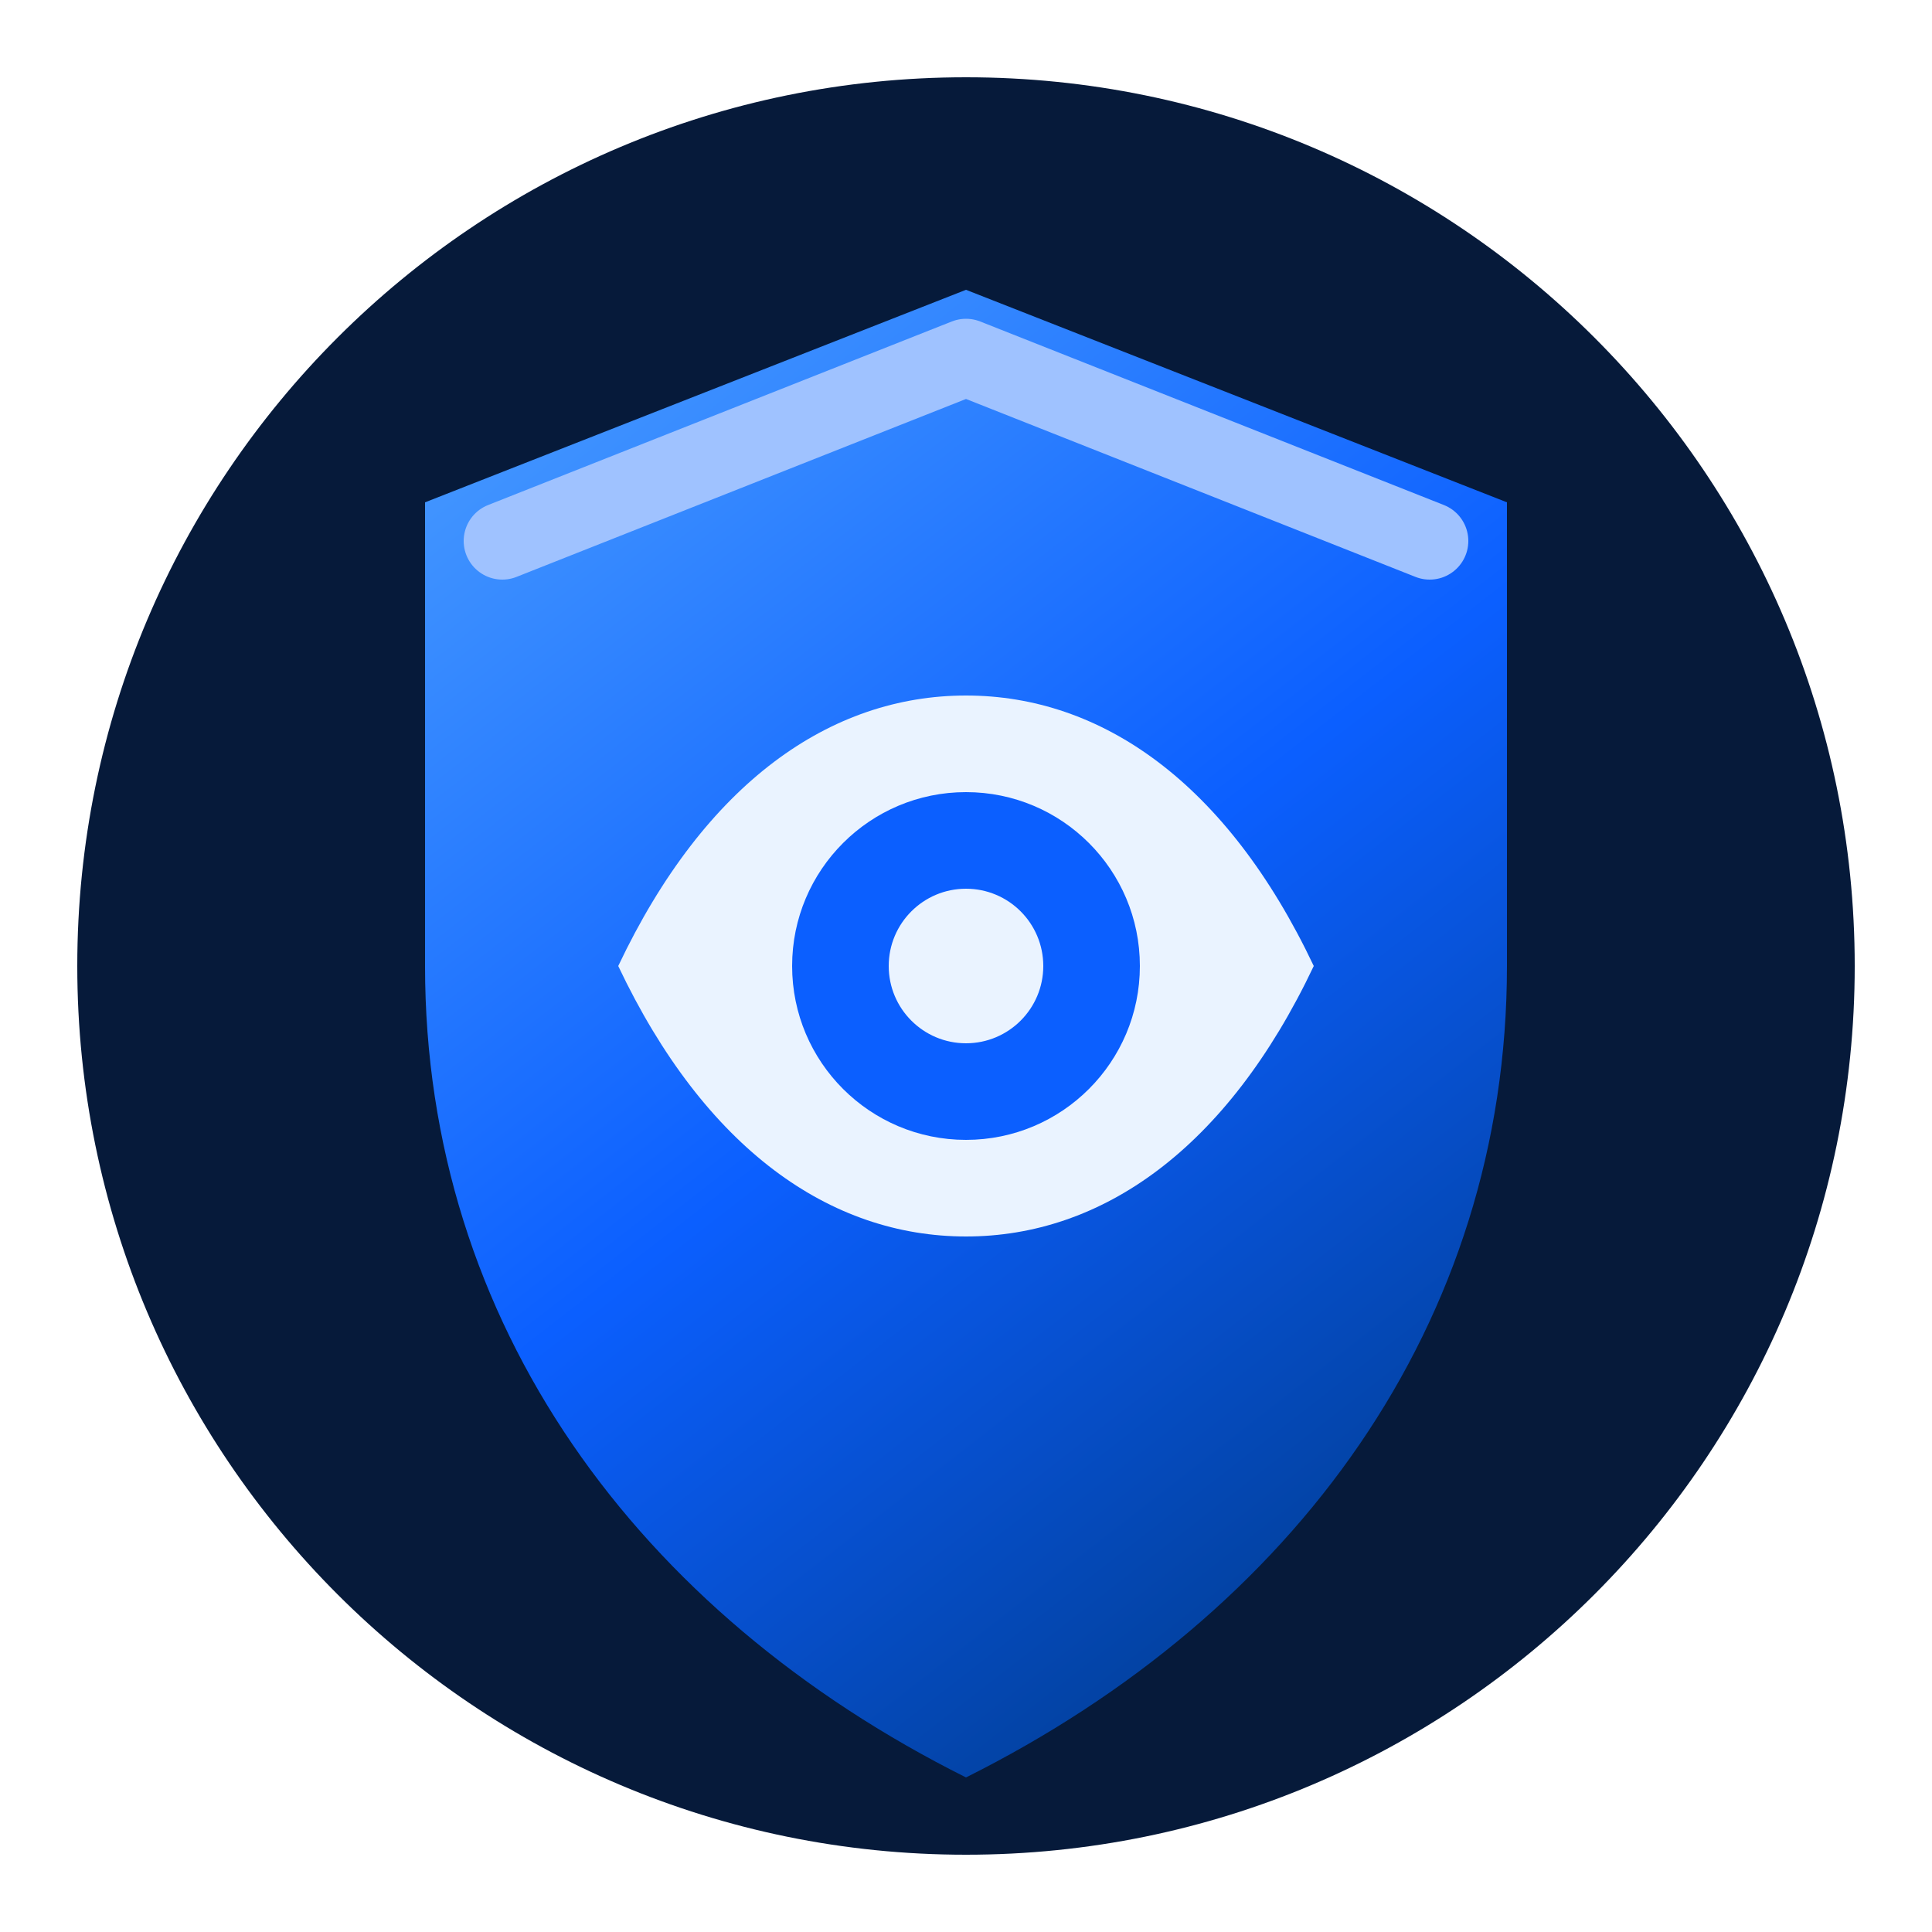
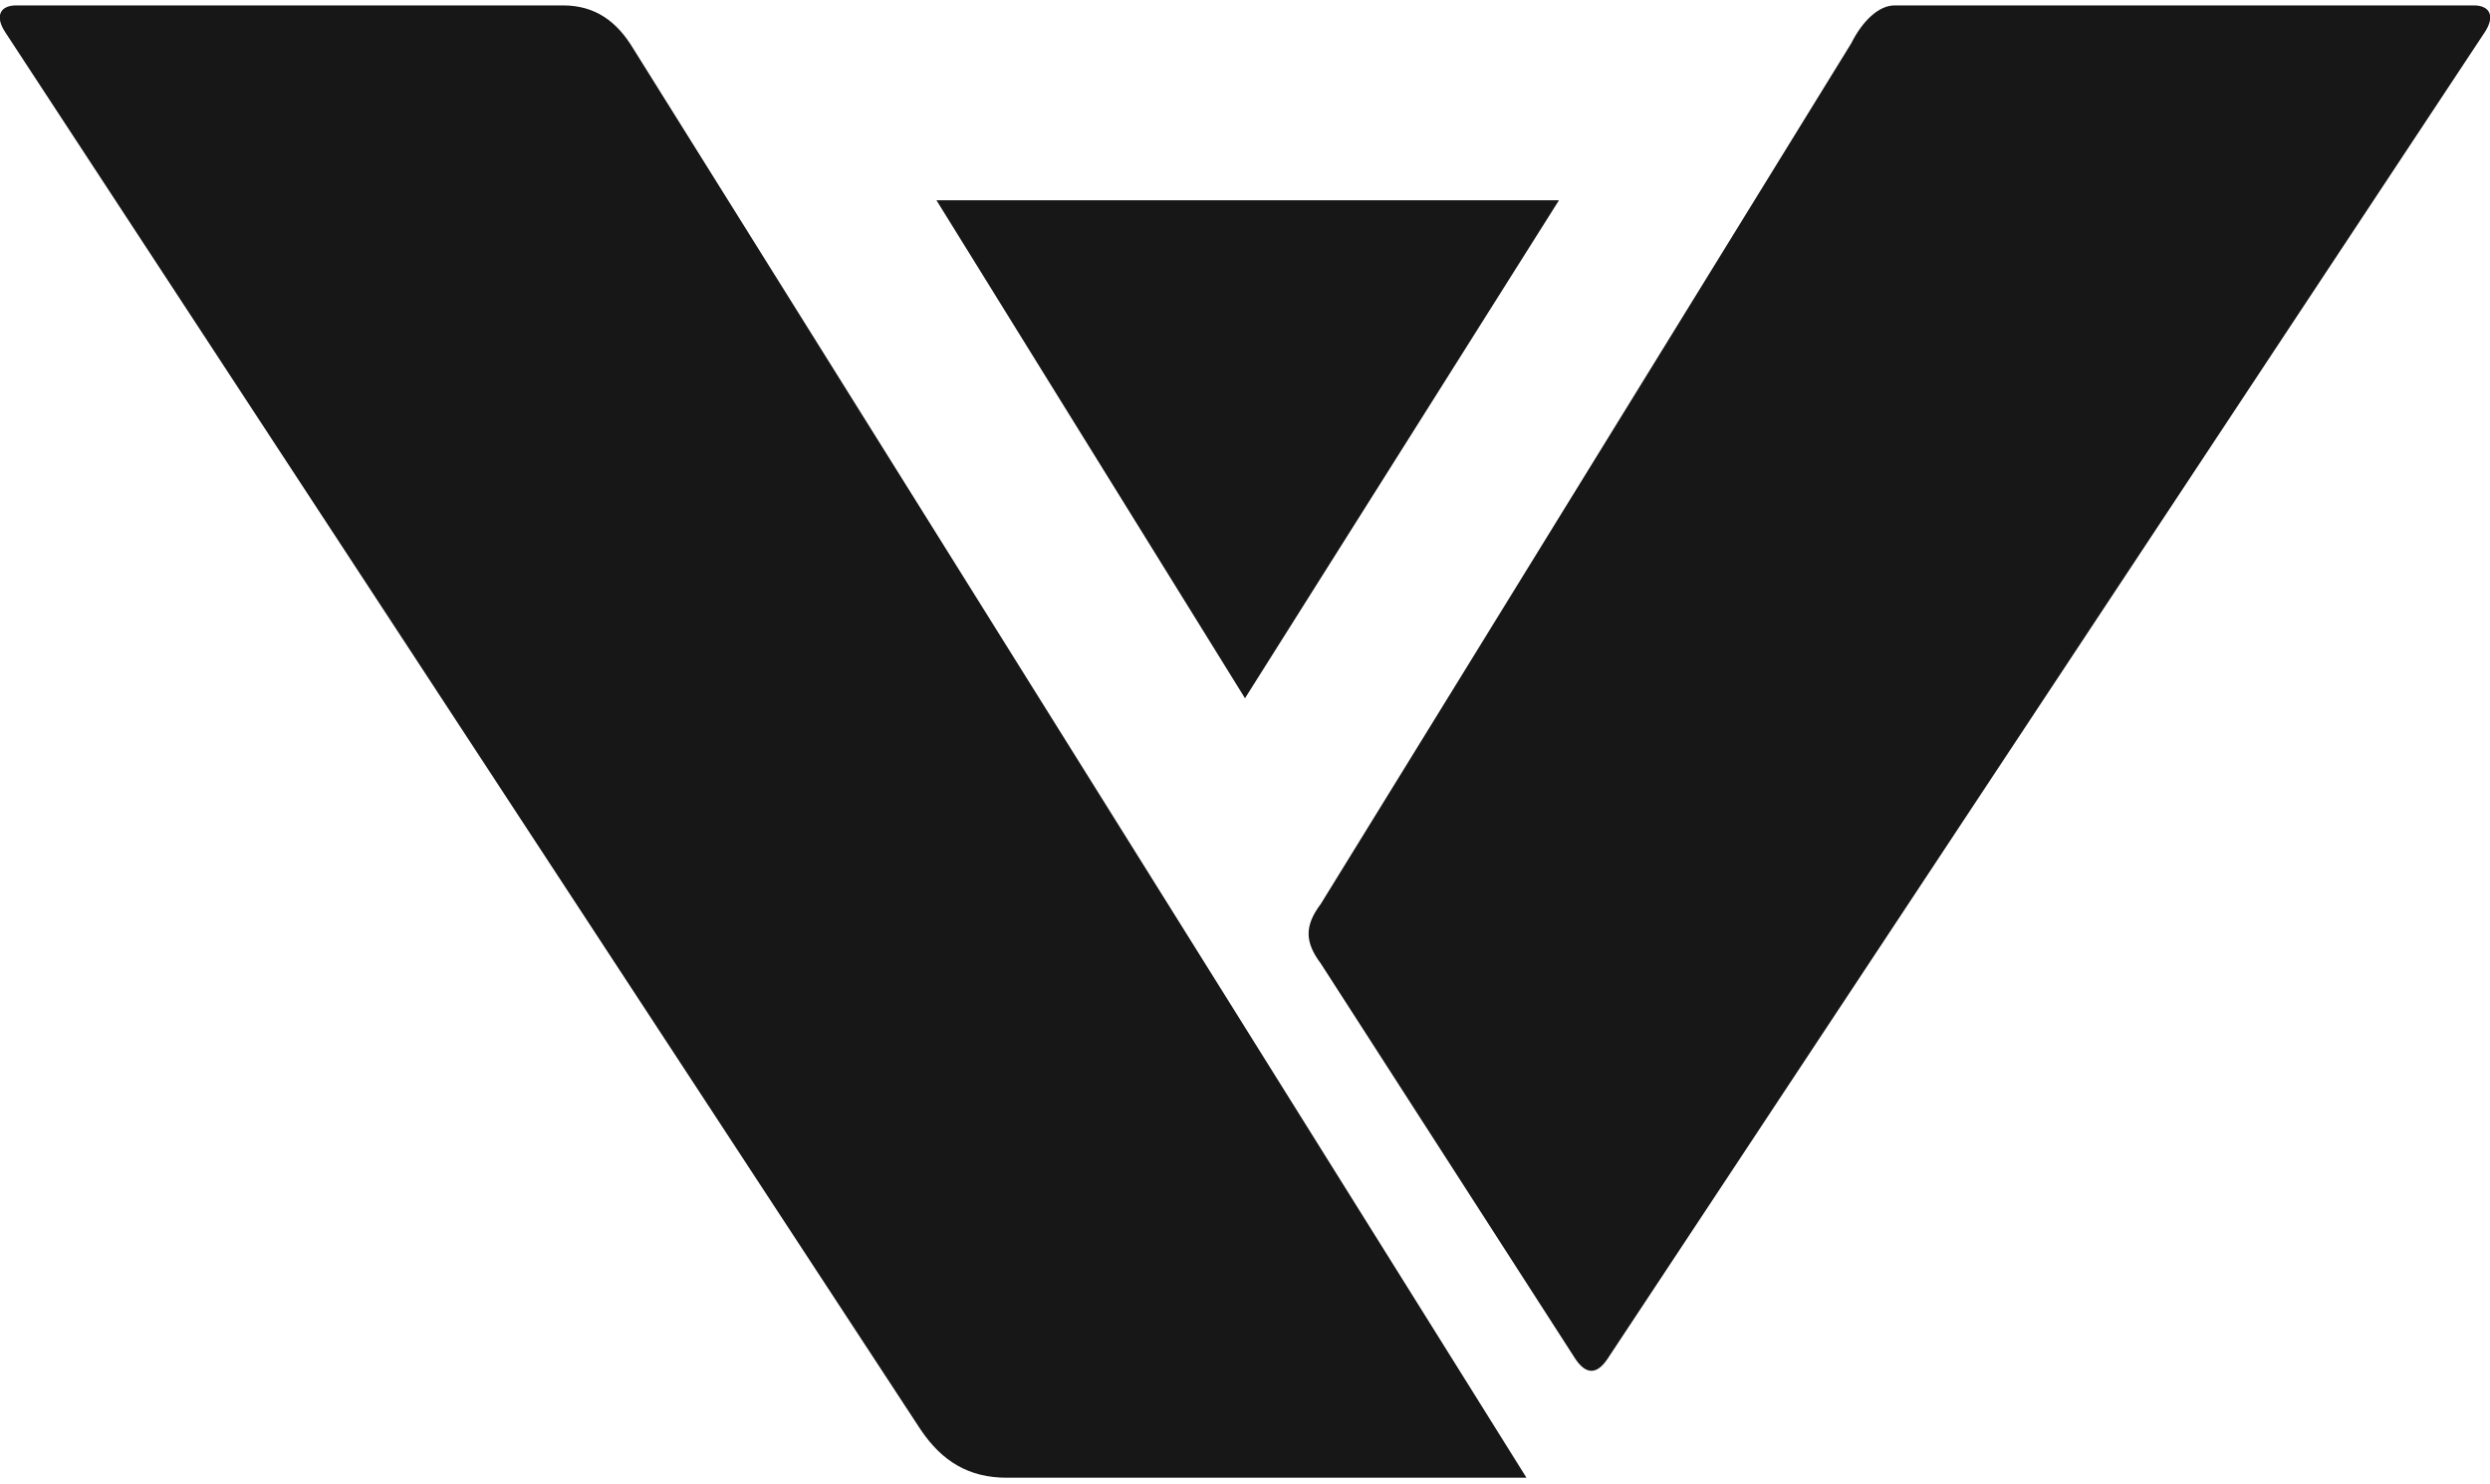
- <svg xmlns="http://www.w3.org/2000/svg" width="200" height="200" viewBox="0 0 200 200" role="img" aria-label="Agent Vigilo">
-   <defs>
-     <linearGradient id="vigilo-mark" x1="44" y1="28" x2="156" y2="172" gradientUnits="userSpaceOnUse">
-       <stop offset="0" stop-color="#4EA1FF" />
-       <stop offset="0.52" stop-color="#0B5FFF" />
-       <stop offset="1" stop-color="#003985" />
-     </linearGradient>
-   </defs>
-   <circle cx="100" cy="100" r="92" fill="#061A3A" />
-   <path d="M100 30 156 52v48c0 37-22 67-56 84-34-17-56-47-56-84V52l56-22Z" fill="url(#vigilo-mark)" />
-   <path d="M64 100c9-19 22-28 36-28s27 9 36 28c-9 19-22 28-36 28s-27-9-36-28Z" fill="#EAF3FF" />
-   <circle cx="100" cy="100" r="18" fill="#0B5FFF" />
-   <circle cx="100" cy="100" r="8" fill="#EAF3FF" />
-   <path d="M52 56 100 37l48 19" fill="none" stroke="#9FC2FF" stroke-width="8" stroke-linecap="round" stroke-linejoin="round" />
+ <svg xmlns="http://www.w3.org/2000/svg" width="460" height="274" viewBox="0 0 460 274" fill="#171717" role="img" aria-label="Agent Vigilo">
+   <path d="M3 1h101c6 0 10 3 13 8l165 264h-96c-7 0-12-3-16-9L1 6C-1 3 0 1 3 1Z" />
+   <path d="M350 1h107c3 0 4 2 2 5L297 251c-2 3-4 3-6 0l-47-73c-3-4-3-7 0-11L342 8c2-4 5-7 8-7Z" />
+   <path d="M173 37h115l-58 92Z" />
</svg>
